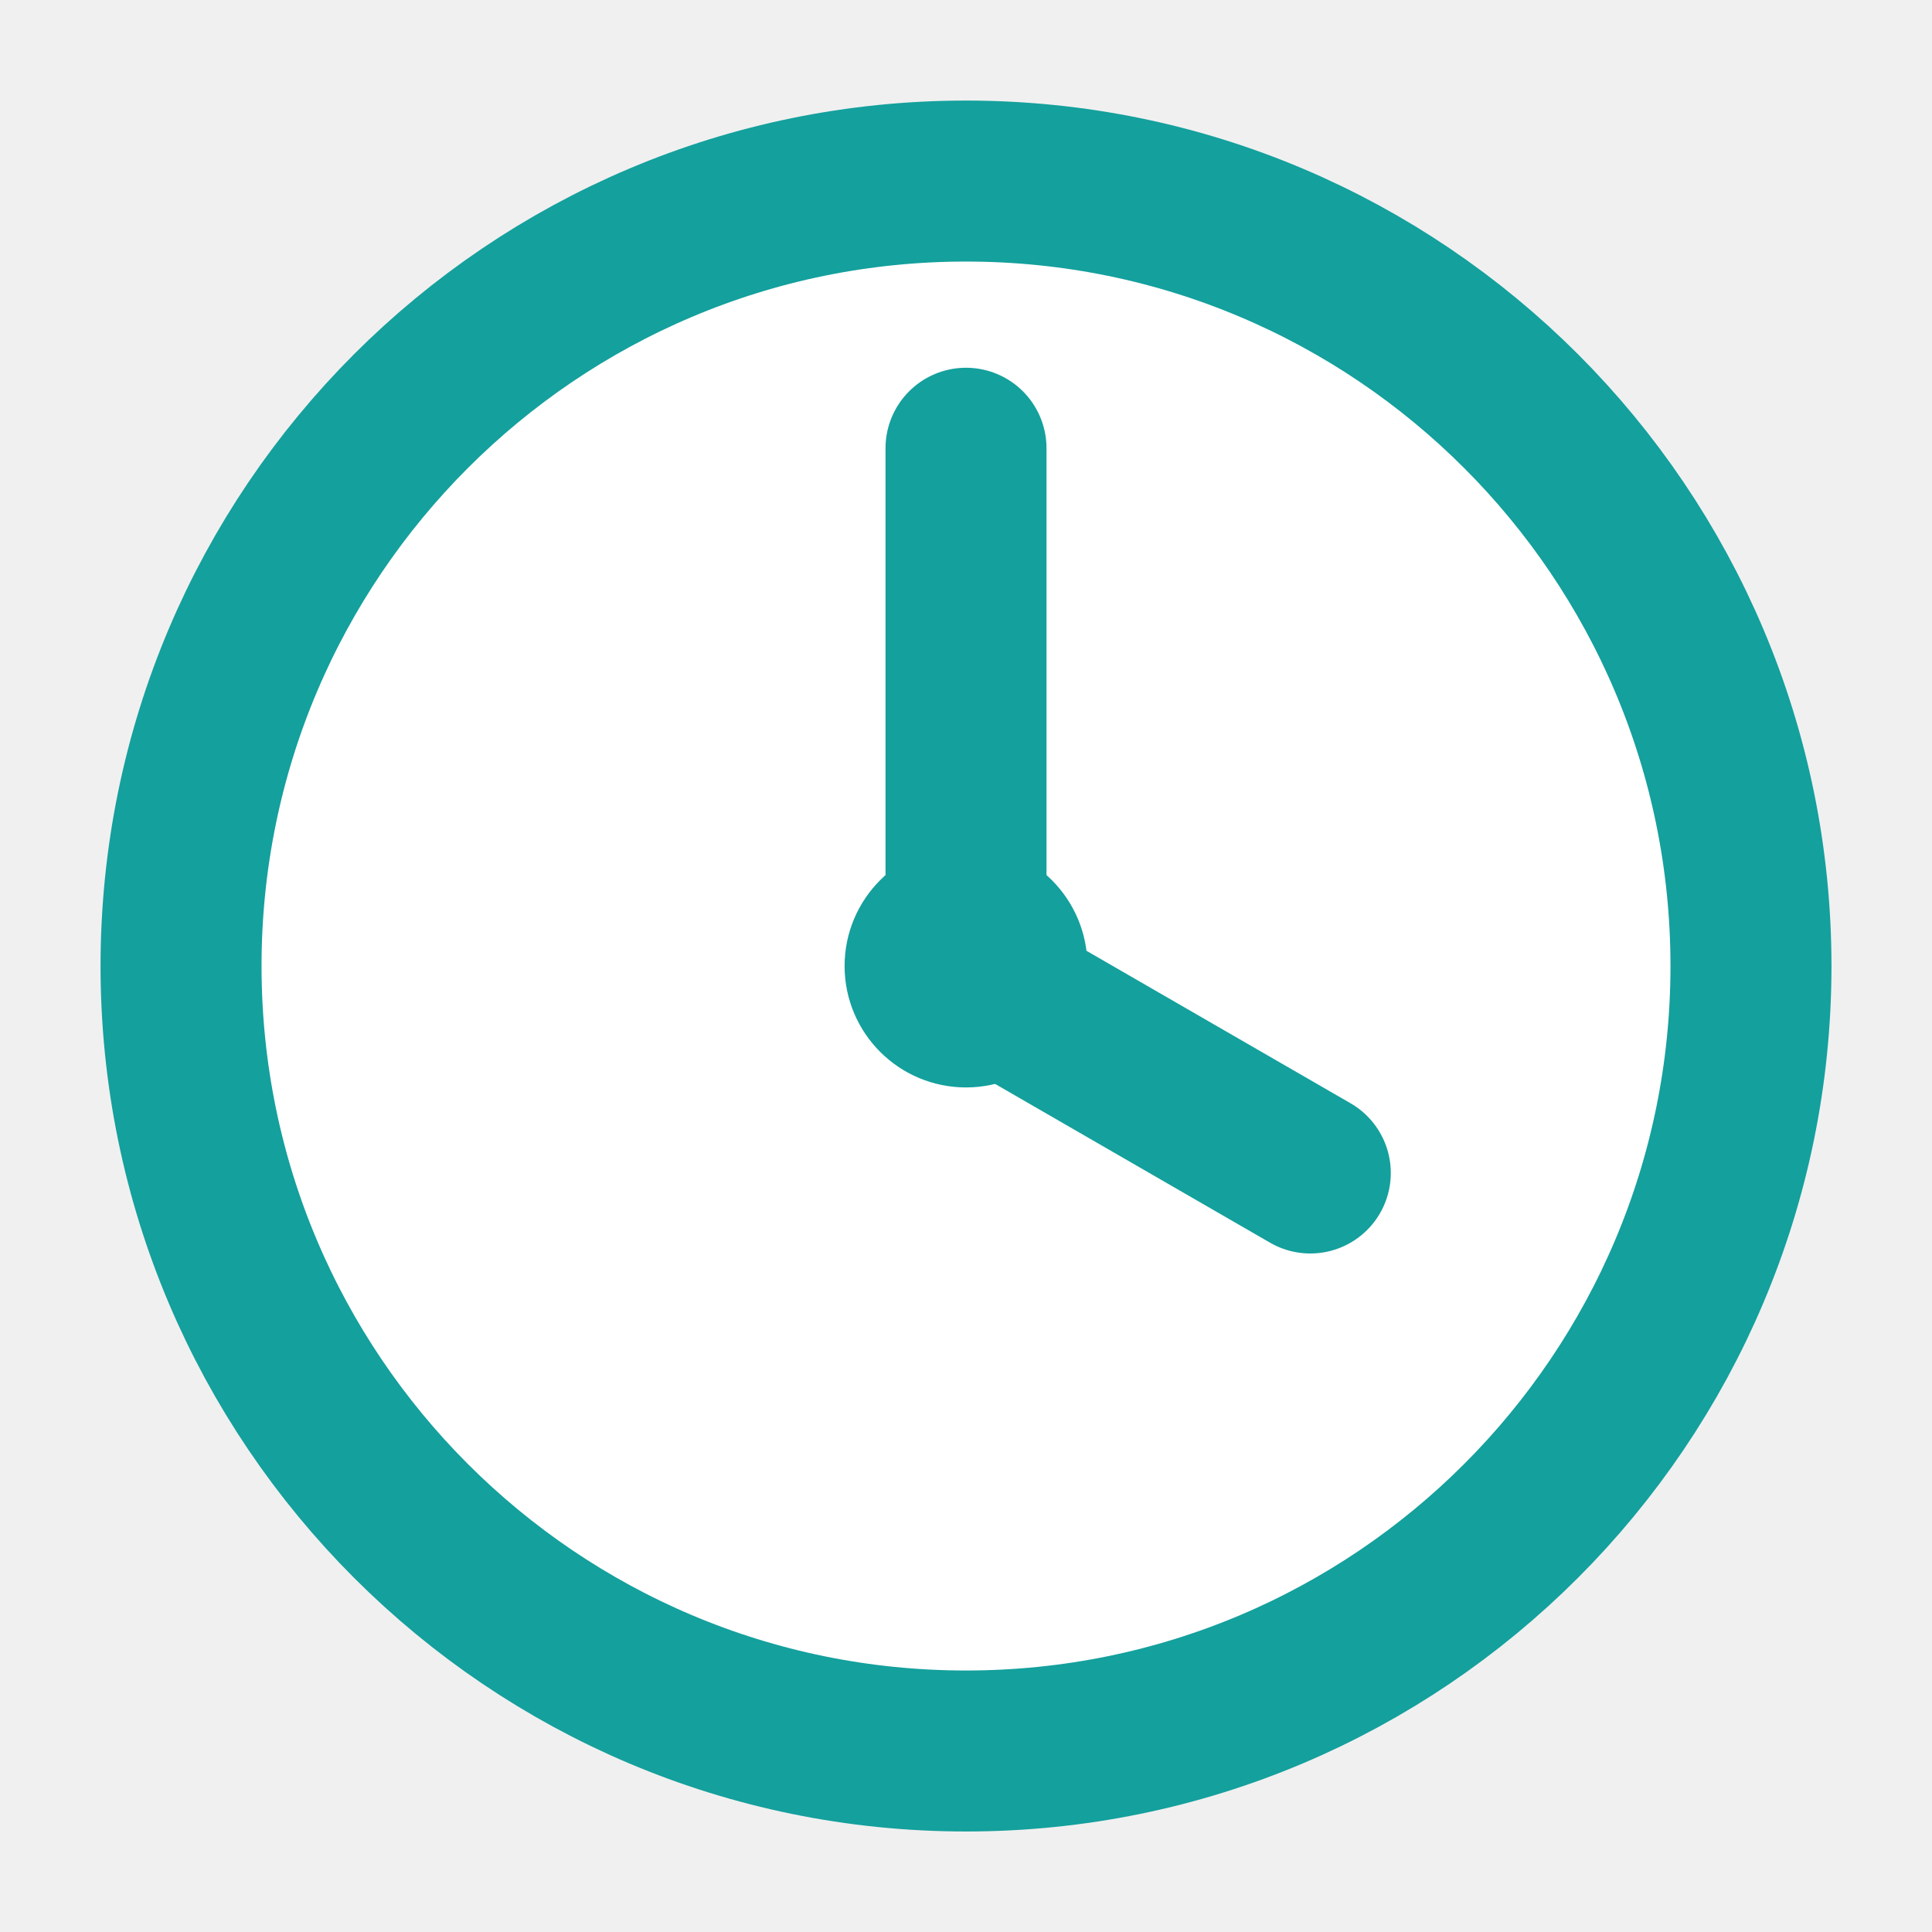
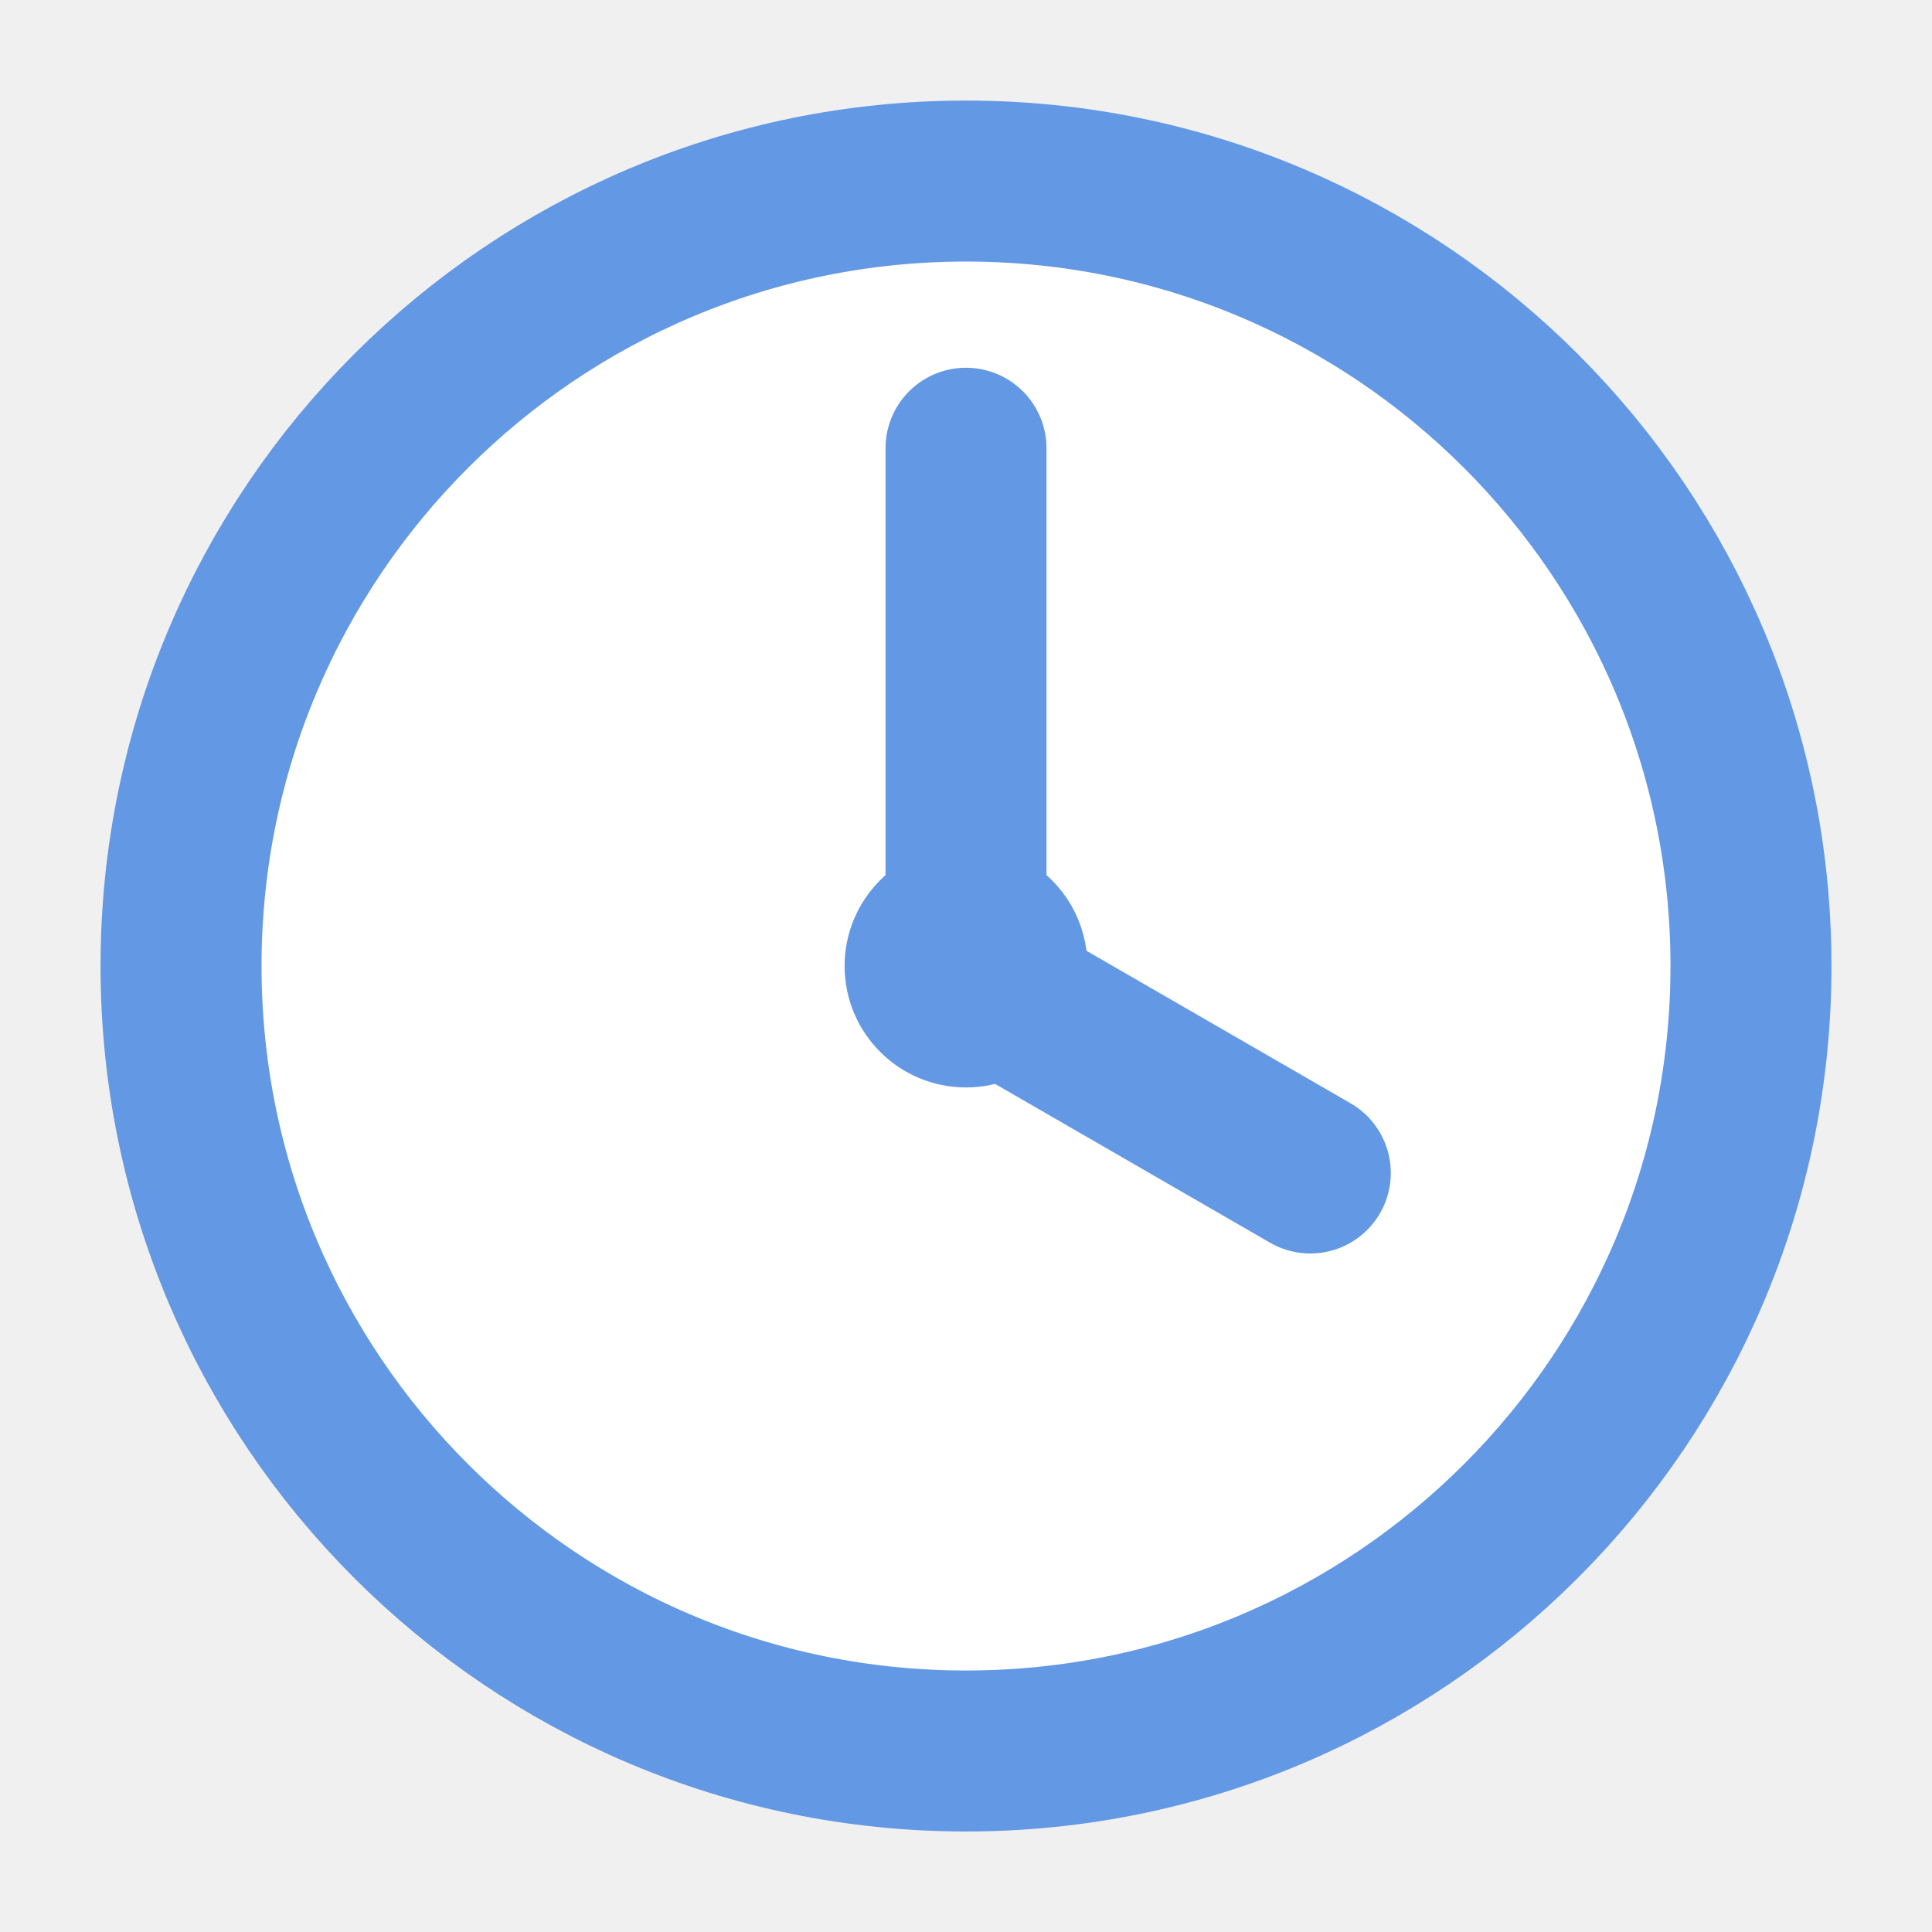
<svg xmlns="http://www.w3.org/2000/svg" id="svg1" viewBox="0 0 60 60" version="1.0" y="0" x="0">
  <g id="g2091" transform="matrix(1.8141 0 0 1.8141 -24.352 -32.241)">
-     <path id="path2095" style="stroke-linejoin:round;fill-rule:evenodd;stroke:#14A09D;stroke-linecap:round;stroke-width:2.756;fill:#ffffff" d="m43.399 34.31c0 7.418-6.02 13.438-13.438 13.438s-13.438-6.02-13.438-13.438 6.02-13.438 13.438-13.438 13.438 6.02 13.438 13.438z" />
-     <path id="path2097" style="stroke-linejoin:round;stroke:#14A09D;stroke-linecap:round;stroke-width:2.756;fill:none" d="m29.961 34.169v-8.723" />
-     <path id="path2099" style="stroke-linejoin:round;stroke:#14A09D;stroke-linecap:round;stroke-width:2.756;fill:none" d="m29.986 34.464l5.869 3.389" />
-     <path id="path2101" style="stroke-linejoin:round;fill-rule:evenodd;stroke:#14A09D;stroke-linecap:round;stroke-width:1.723;fill:#14A09D" d="m31.178 34.31c0 0.672-0.545 1.217-1.217 1.217s-1.217-0.545-1.217-1.217 0.545-1.218 1.217-1.218 1.217 0.546 1.217 1.218z" />
+     <path id="path2095" style="stroke-linejoin:round;fill-rule:evenodd;stroke:#6398E4;stroke-linecap:round;stroke-width:2.756;fill:#ffffff" d="m43.399 34.31c0 7.418-6.02 13.438-13.438 13.438s-13.438-6.02-13.438-13.438 6.02-13.438 13.438-13.438 13.438 6.02 13.438 13.438z" />
+     <path id="path2097" style="stroke-linejoin:round;stroke:#6398E4;stroke-linecap:round;stroke-width:2.756;fill:none" d="m29.961 34.169v-8.723" />
+     <path id="path2099" style="stroke-linejoin:round;stroke:#6398E4;stroke-linecap:round;stroke-width:2.756;fill:none" d="m29.986 34.464l5.869 3.389" />
+     <path id="path2101" style="stroke-linejoin:round;fill-rule:evenodd;stroke:#6398E4;stroke-linecap:round;stroke-width:1.723;fill:#6398E4" d="m31.178 34.31c0 0.672-0.545 1.217-1.217 1.217s-1.217-0.545-1.217-1.217 0.545-1.218 1.217-1.218 1.217 0.546 1.217 1.218z" />
  </g>
</svg>
